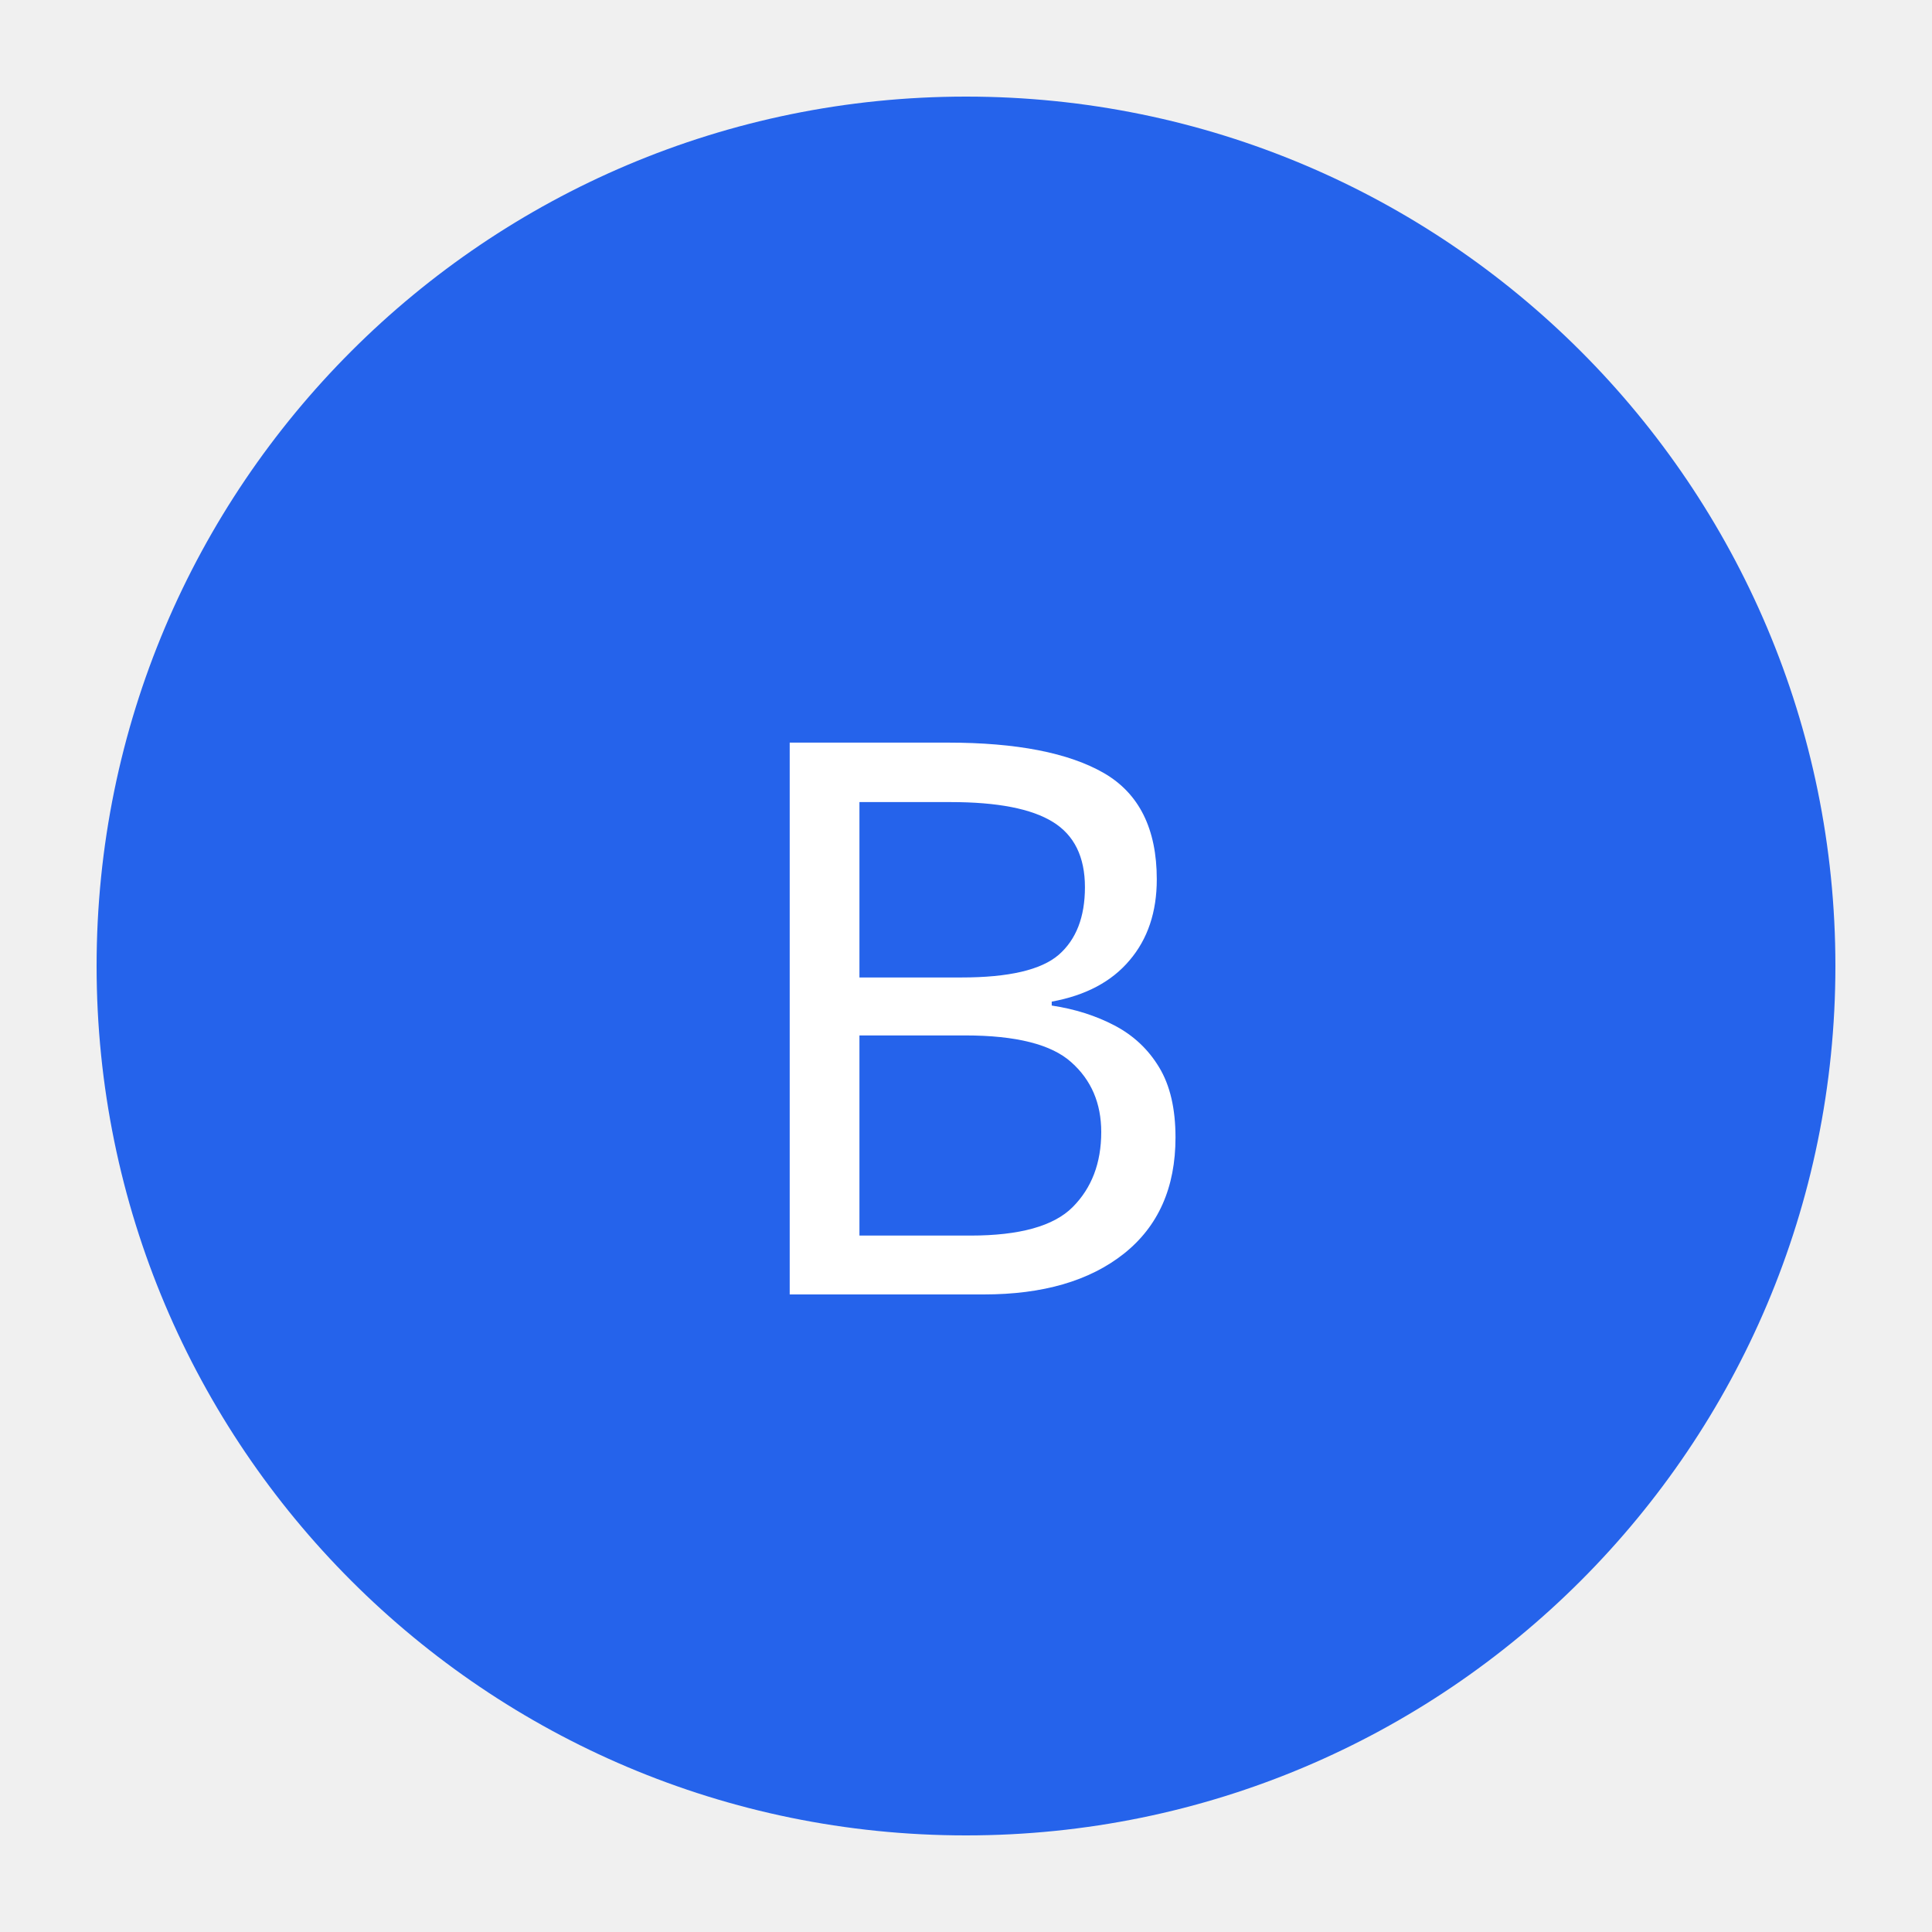
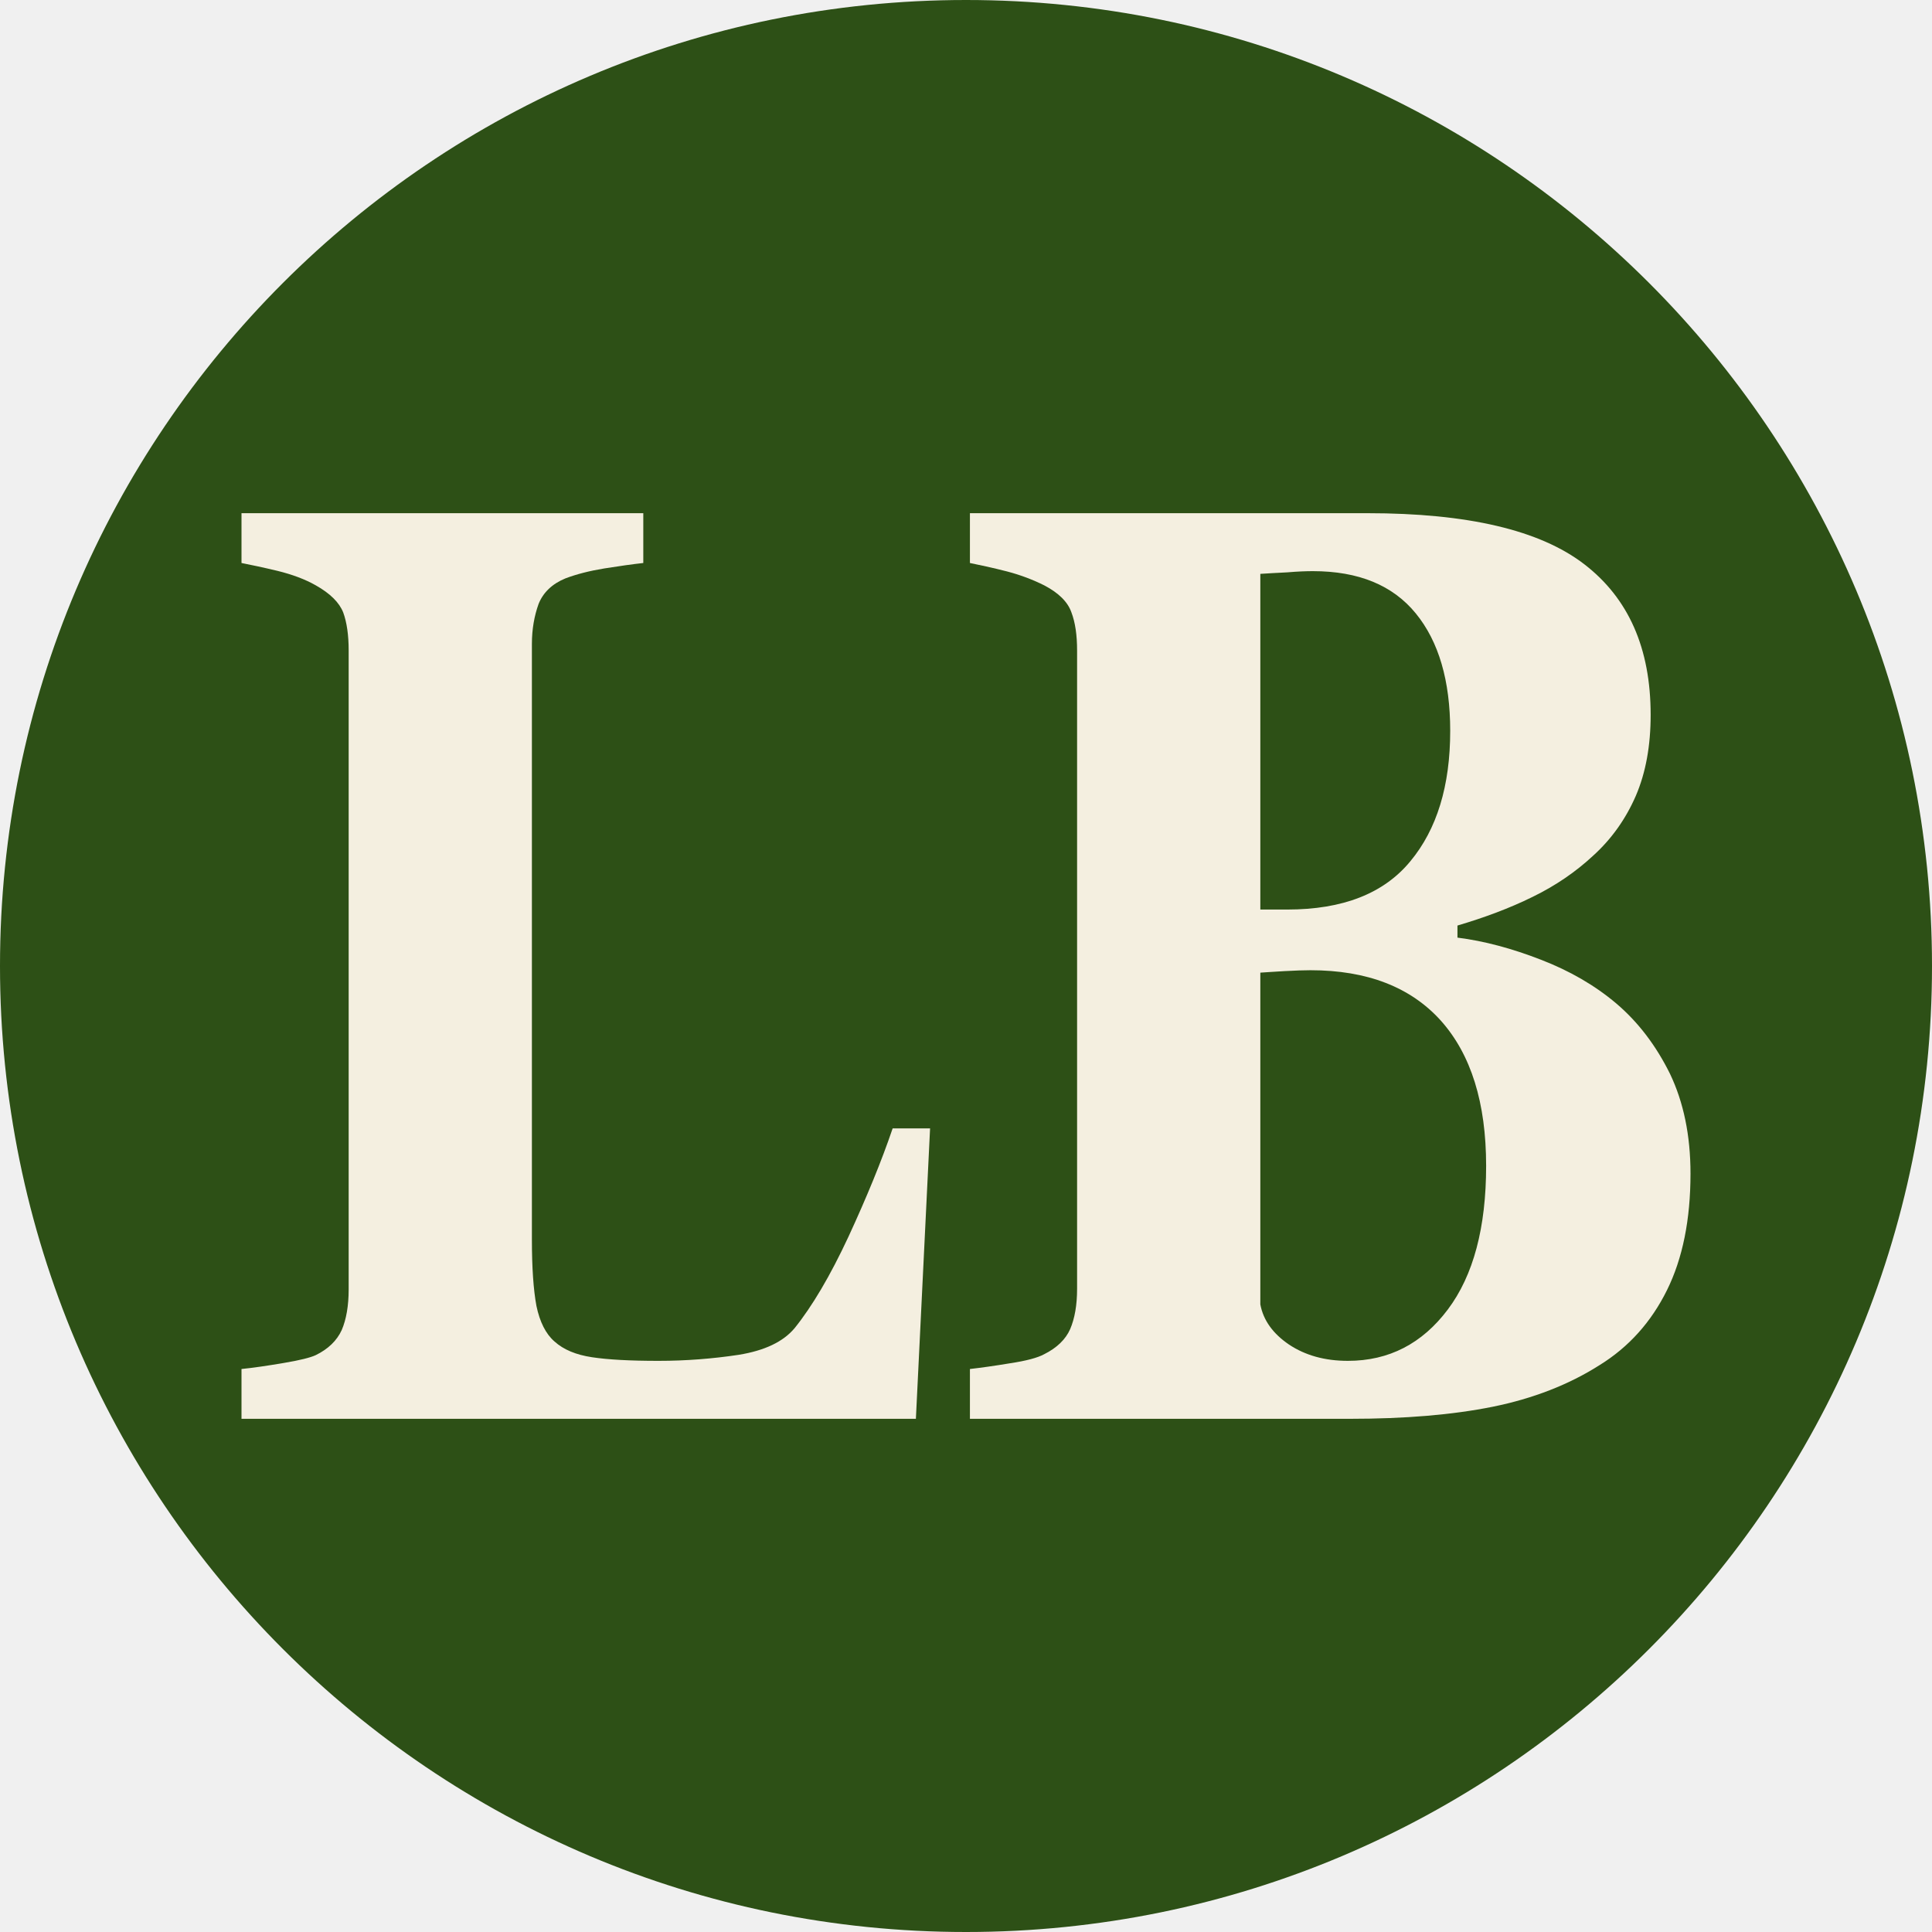
- <svg xmlns="http://www.w3.org/2000/svg" viewBox="0 0 100 100">
-   <circle cx="50" cy="50" r="45" fill="#2563eb" />
-   <text x="50%" y="55%" text-anchor="middle" fill="#ffffff" font-size="40" font-family="sans-serif" dy=".3em">B</text>
+ <svg xmlns="http://www.w3.org/2000/svg" viewBox="0 0 64 64">
+   <circle cx="32" cy="32" r="32" fill="#2D5016" />
+   <g fill="#F4EFE0">
+     <path d="M8,17L21.31,17 21.31,18.65C20.95,18.69 20.52,18.75 20.02,18.83 19.53,18.91 19.1,19.02 18.73,19.16 18.29,19.34 17.99,19.63 17.84,20.01 17.7,20.4 17.62,20.84 17.62,21.33L17.62,41.06C17.62,41.99 17.67,42.72 17.77,43.26 17.88,43.79 18.08,44.19 18.37,44.44 18.67,44.71 19.08,44.88 19.61,44.96 20.14,45.04 20.87,45.08 21.81,45.08 22.72,45.08 23.61,45.01 24.47,44.88 25.33,44.74 25.94,44.45 26.32,44 26.9,43.28 27.5,42.27 28.11,40.96 28.71,39.66 29.2,38.47 29.57,37.38L30.81,37.38 30.34,47 8,47 8,45.35C8.4,45.31 8.87,45.24 9.4,45.15 9.94,45.06 10.29,44.97 10.46,44.89 10.87,44.69 11.16,44.41 11.32,44.06 11.47,43.71 11.55,43.26 11.55,42.71L11.55,21.55C11.55,21.04 11.49,20.62 11.37,20.29 11.24,19.96 10.94,19.66 10.46,19.39 10.11,19.19 9.68,19.03 9.19,18.91 8.69,18.79 8.3,18.71 8,18.65L8,17z" />
+     <path d="M43.41,32.14C43.19,32.14 42.9,32.15 42.54,32.17 42.18,32.19 41.92,32.21 41.75,32.22L41.75,43.21C41.85,43.74 42.17,44.18 42.7,44.54 43.24,44.9 43.89,45.08 44.65,45.08 46.01,45.08 47.11,44.51 47.96,43.38 48.81,42.25 49.23,40.66 49.23,38.62 49.23,36.53 48.73,34.93 47.73,33.81 46.73,32.7 45.29,32.14 43.41,32.14z M43.49,18.92C43.27,18.92 42.99,18.93 42.64,18.96 42.3,18.98 42,18.99 41.75,19.01L41.75,30.13 42.64,30.13C44.48,30.13 45.84,29.6 46.72,28.53 47.6,27.47 48.04,26.03 48.04,24.21 48.04,22.55 47.66,21.25 46.9,20.32 46.14,19.39 45.01,18.92 43.49,18.92z M32.13,17L45.3,17C48.62,17 51.01,17.56 52.48,18.69 53.95,19.82 54.68,21.48 54.68,23.68 54.68,24.7 54.52,25.59 54.19,26.36 53.86,27.12 53.39,27.79 52.77,28.35 52.21,28.87 51.55,29.33 50.77,29.71 50,30.09 49.16,30.4 48.28,30.66L48.28,31.06C49.16,31.17 50.09,31.42 51.04,31.79 52,32.16 52.83,32.64 53.54,33.24 54.27,33.86 54.86,34.64 55.32,35.57 55.77,36.51 56,37.61 56,38.88 56,40.4 55.74,41.69 55.22,42.74 54.7,43.79 53.96,44.62 52.99,45.22 51.97,45.87 50.78,46.33 49.45,46.6 48.11,46.87 46.53,47 44.72,47L32.13,47 32.13,45.35C32.48,45.31 32.92,45.25 33.46,45.16 33.99,45.08 34.37,44.98 34.59,44.86 35.01,44.65 35.3,44.37 35.45,44.03 35.6,43.68 35.68,43.24 35.68,42.69L35.68,21.55C35.68,21.04 35.62,20.62 35.49,20.28 35.37,19.94 35.07,19.64 34.59,19.39 34.23,19.21 33.82,19.05 33.36,18.93 32.89,18.81 32.48,18.72 32.13,18.65L32.13,17z" />
+   </g>
</svg>
